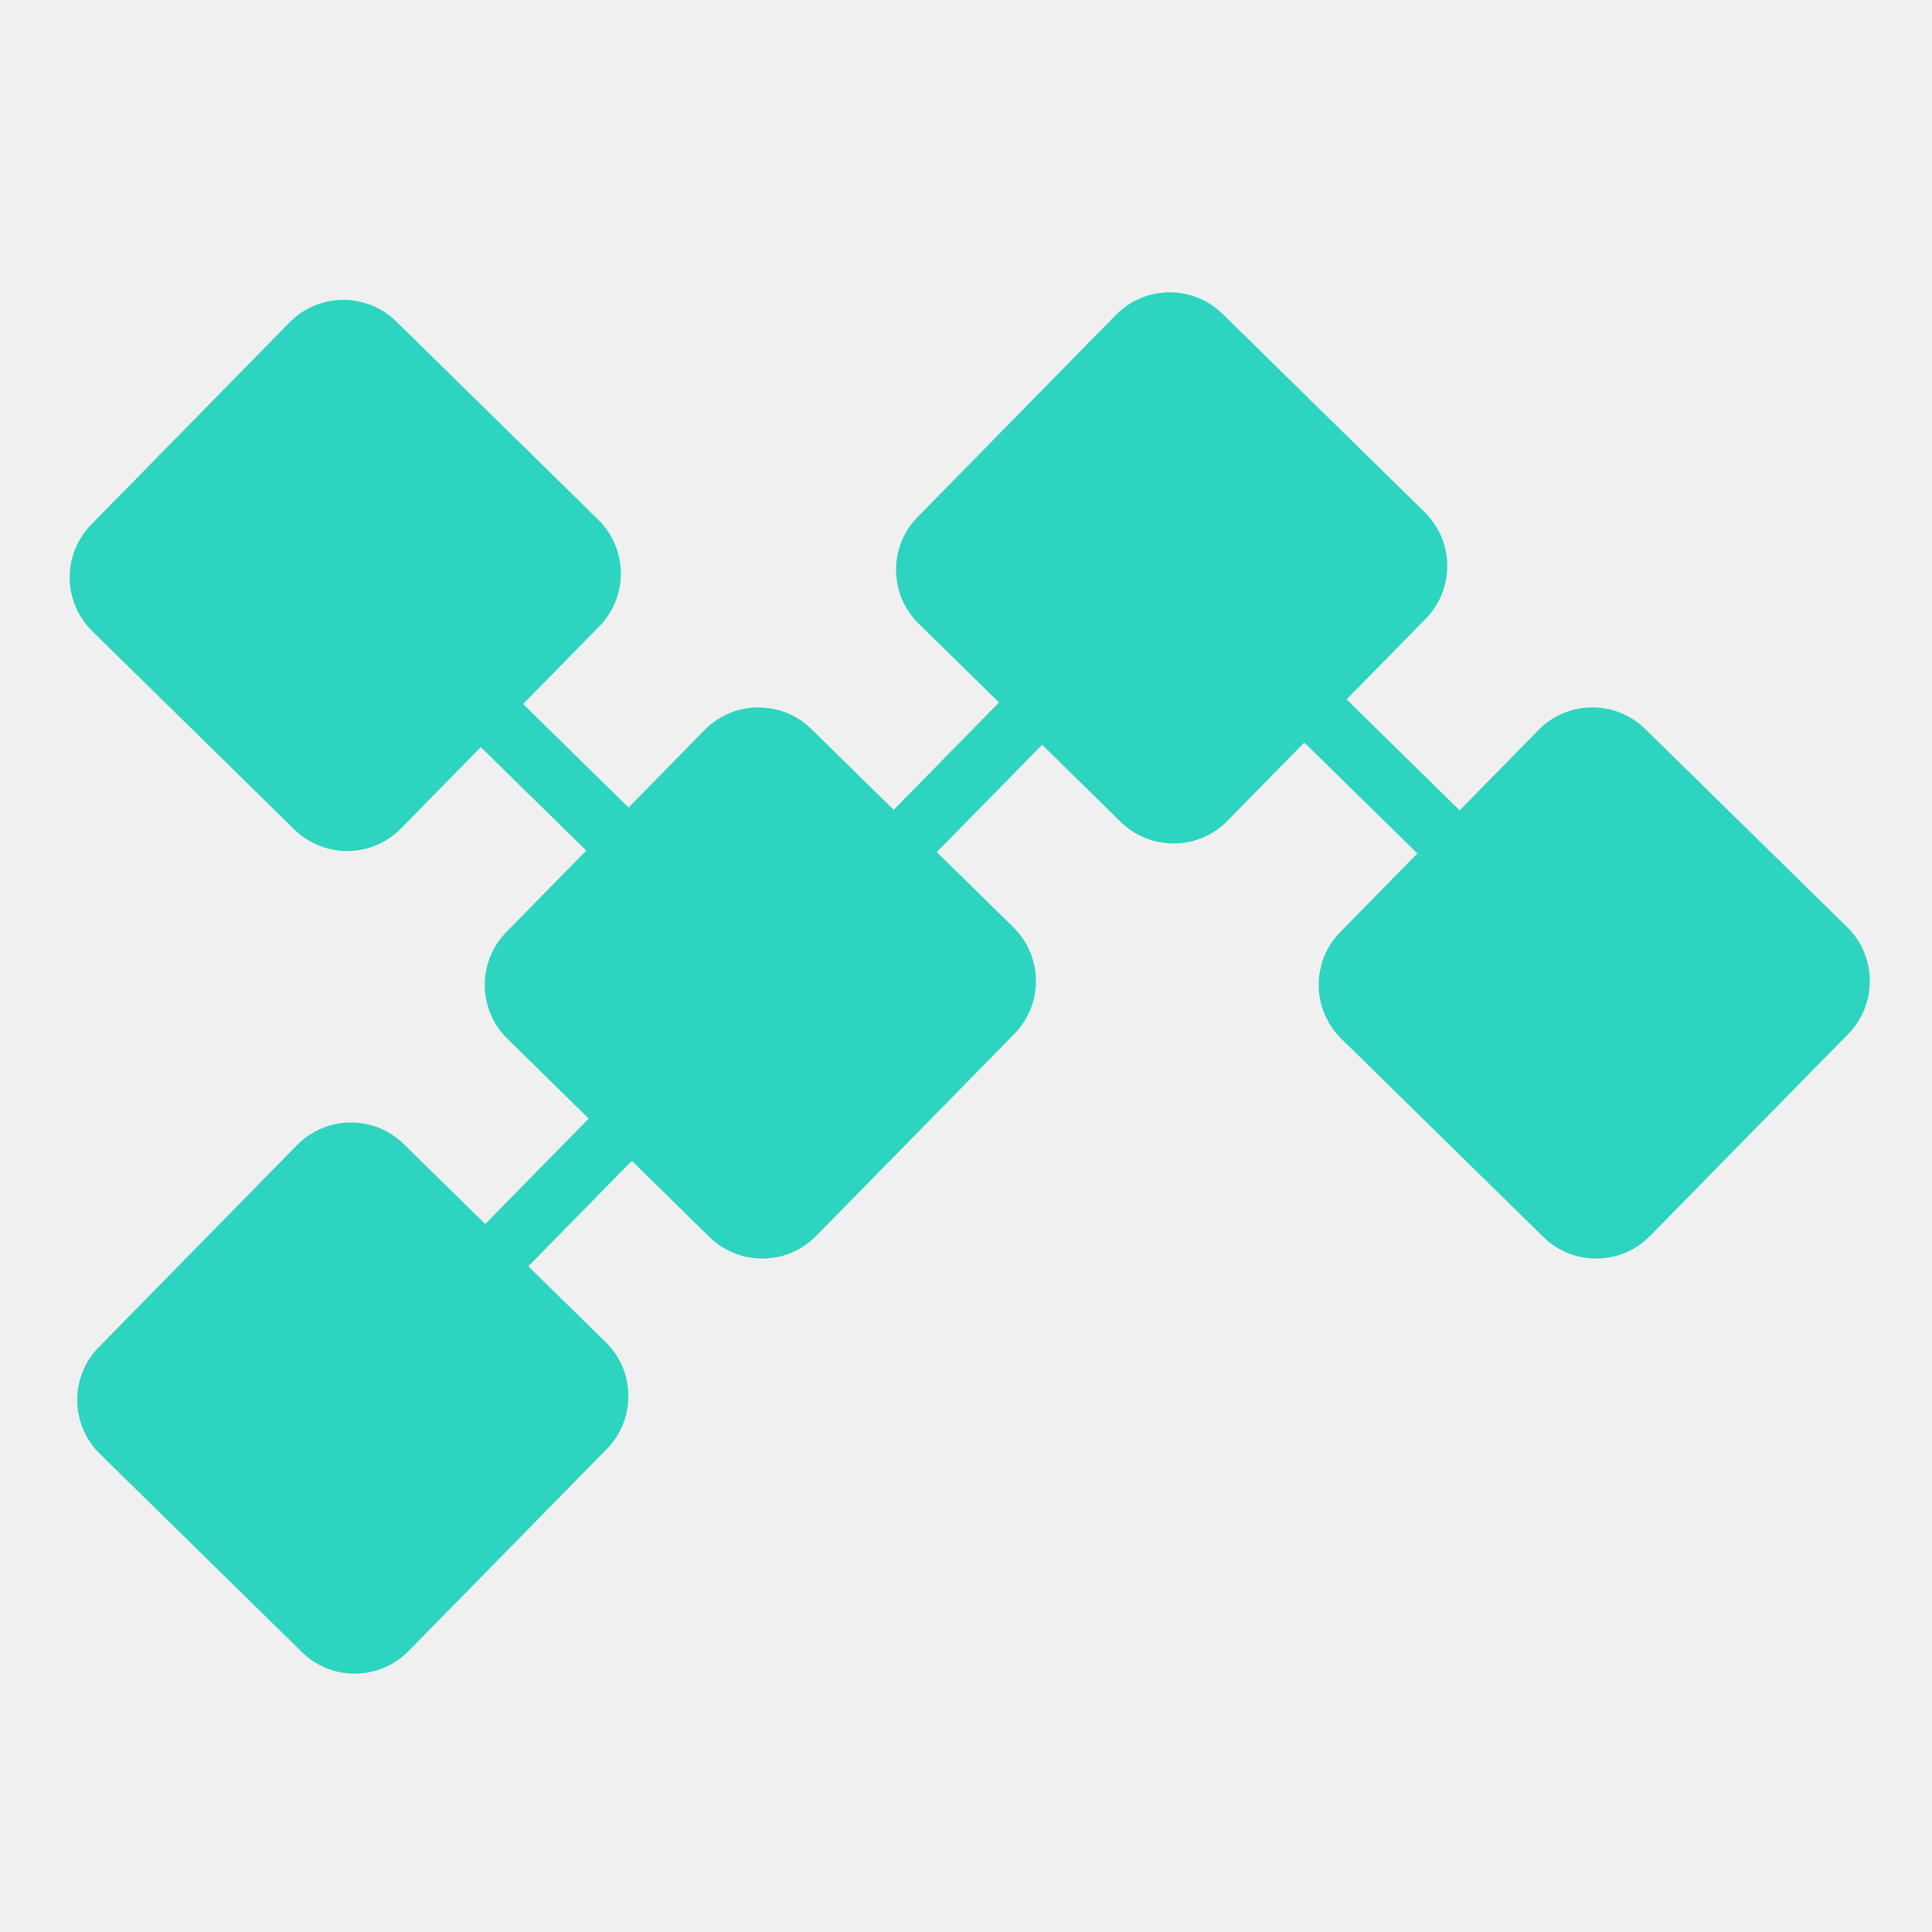
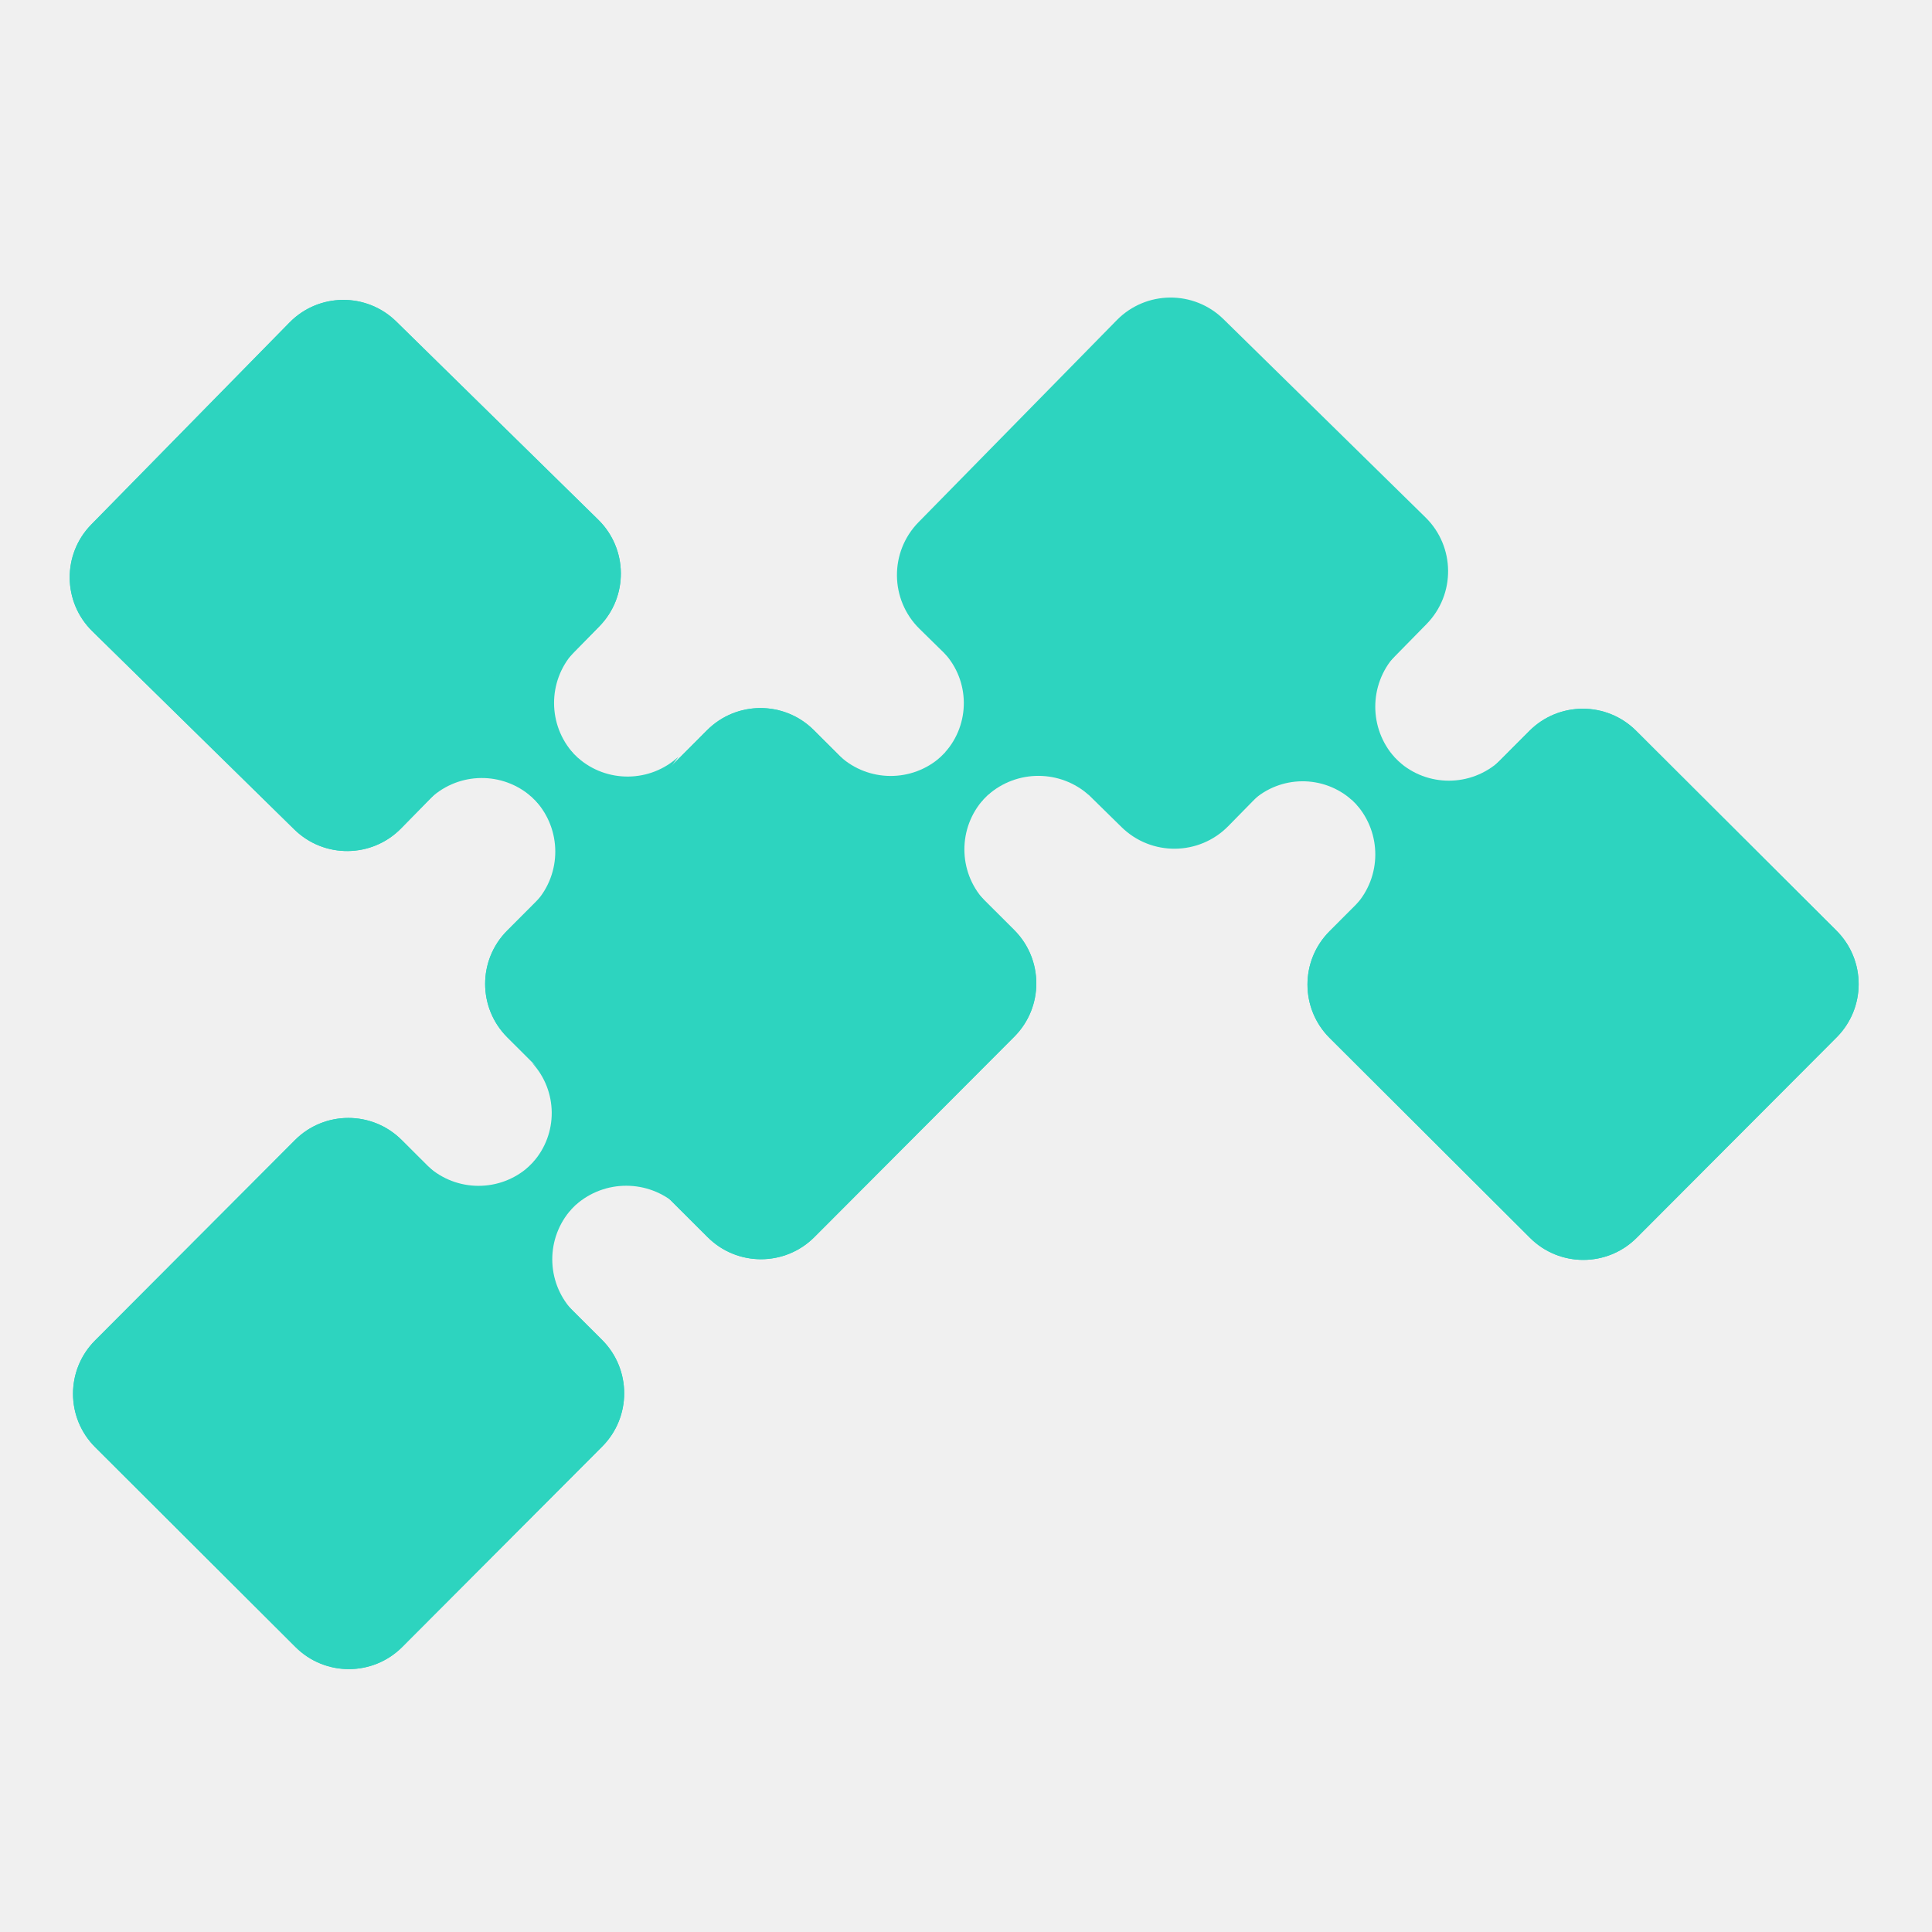
- <svg xmlns="http://www.w3.org/2000/svg" viewBox="0 0 512 512" width="512" height="512">
-   <g transform="translate(36.0 313.0) rotate(44.45806 57.5 57.5) scale(1.0 1.0)">
-     <svg width="115" height="115" viewBox="0 0 115 115">
-       <clipPath id="a">
-         <rect width="115" height="115" fill="#2DD4BF" rx="20" ry="20" stroke-linejoin="round" stroke="#00B59D" stroke-width="0" />
-       </clipPath>
-       <rect width="115" height="115" fill="#2DD4BF" rx="20" ry="20" clip-path="url(#a)" />
-     </svg>
+ <svg xmlns="http://www.w3.org/2000/svg" id="Слой_1" data-name="Слой 1" viewBox="0 0 512 512">
+   <defs>
+     <style>.cls-1{fill:#2dd4bf;}.cls-2{clip-path:url(#clip-path);}.cls-3{clip-path:url(#clip-path-2);}.cls-4{clip-path:url(#clip-path-3);}.cls-5{clip-path:url(#clip-path-4);}</style>
+     <clipPath id="clip-path">
+       <rect class="cls-1" x="34" y="95" width="115" height="115" rx="20" transform="translate(-81.43 111) rotate(-45.54)" />
+     </clipPath>
+     <clipPath id="clip-path-2">
+       <rect class="cls-1" x="34.88" y="311.81" width="115" height="115" rx="20" transform="translate(-234.32 173.88) rotate(-45.07)" />
+     </clipPath>
+     <clipPath id="clip-path-3">
+       <rect class="cls-1" x="144.1" y="203.18" width="115" height="115" rx="20" transform="translate(-125.33 219.3) rotate(-45.07)" />
+     </clipPath>
+     <clipPath id="clip-path-4">
+       <rect class="cls-1" x="362.03" y="203.37" width="115" height="115" rx="20" transform="translate(-61.45 373.63) rotate(-45.07)" />
+     </clipPath>
+   </defs>
+   <rect class="cls-1" x="34" y="95" width="115" height="115" rx="20" transform="translate(-81.43 111) rotate(-45.54)" />
+   <g class="cls-2">
+     <rect class="cls-1" x="34" y="95" width="115" height="115" rx="20" transform="translate(-81.43 111) rotate(-45.54)" />
  </g>
-   <g transform="translate(144.0 203.0) rotate(44.45806 57.5 57.5) scale(1.0 1.0)">
-     <svg width="115" height="115" viewBox="0 0 115 115">
-       <clipPath id="b">
-         <rect width="115" height="115" fill="#2DD4BF" rx="20" ry="20" stroke-linejoin="round" stroke="#00B59D" stroke-width="0" />
-       </clipPath>
-       <rect width="115" height="115" fill="#2DD4BF" rx="20" ry="20" clip-path="url(#b)" />
-     </svg>
+   <rect class="cls-1" x="139" y="175" width="16" height="62" transform="translate(-102.99 166.64) rotate(-45.54)" />
+   <path class="cls-1" d="M179.78,200.55l-15.3,20.81-11.35-20.55A19.91,19.91,0,0,0,179.78,200.55Z" />
+   <path class="cls-1" d="M142,212.28l19.65,11.05L142.08,239A20,20,0,0,0,142,212.28Z" />
+   <path class="cls-1" d="M114.21,211.43l15.3-20.81,11.35,20.55A19.91,19.91,0,0,0,114.21,211.43Z" />
+   <path class="cls-1" d="M152,199.71l-19.65-11.05L151.89,173A20,20,0,0,0,152,199.71Z" />
+   <rect class="cls-1" x="34.88" y="311.81" width="115" height="115" rx="20" transform="translate(-234.32 173.88) rotate(-45.07)" />
+   <g class="cls-3">
+     <rect class="cls-1" x="34.88" y="311.81" width="115" height="115" rx="20" transform="translate(-234.32 173.88) rotate(-45.07)" />
  </g>
-   <g transform="translate(253.0 93.0) rotate(44.45806 57.5 57.5) scale(1.0 1.0)">
-     <svg width="115" height="115" viewBox="0 0 115 115">
-       <clipPath id="c">
-         <rect width="115" height="115" fill="#2DD4BF" rx="20" ry="20" stroke-linejoin="round" stroke="#00B59D" stroke-width="0" />
-       </clipPath>
-       <rect width="115" height="115" fill="#2DD4BF" rx="20" ry="20" clip-path="url(#c)" />
-     </svg>
+   <rect class="cls-1" x="115.33" y="306.25" width="62" height="16" transform="translate(-179.49 195.9) rotate(-45.07)" />
+   <path class="cls-1" d="M141,281.65l20.87,15.25L141.2,308.07A19.62,19.62,0,0,0,141,281.65Z" />
+   <path class="cls-1" d="M152.57,319.32l11.22-19.56,15.61,19.61A20.16,20.16,0,0,0,152.57,319.32Z" />
+   <path class="cls-1" d="M151.49,347.08l-20.68-15.47,20.64-11.18A19.92,19.92,0,0,0,151.49,347.08Z" />
+   <path class="cls-1" d="M140.09,309.2l-11.22,19.56-15.46-19.68A19.94,19.94,0,0,0,140.09,309.2Z" />
+   <rect class="cls-1" x="253.23" y="94.38" width="115" height="115" rx="20" transform="translate(-15.31 267.29) rotate(-45.54)" />
+   <rect class="cls-1" x="144.1" y="203.18" width="115" height="115" rx="20" transform="translate(-125.33 219.3) rotate(-45.07)" />
+   <g class="cls-4">
+     <rect class="cls-1" x="144.1" y="203.18" width="115" height="115" rx="20" transform="translate(-125.33 219.3) rotate(-45.07)" />
  </g>
-   <g transform="translate(34.0 95.0) rotate(44.45806 57.5 57.5) scale(1.0 1.0)">
-     <svg width="115" height="115" viewBox="0 0 115 115">
-       <clipPath id="d">
-         <rect width="115" height="115" fill="#2DD4BF" rx="20" ry="20" stroke-linejoin="round" stroke="#00B59D" stroke-width="0" />
-       </clipPath>
-       <rect width="115" height="115" fill="#2DD4BF" rx="20" ry="20" clip-path="url(#d)" />
-     </svg>
+   <rect class="cls-1" x="224.56" y="197.63" width="62" height="16" transform="translate(-70.51 241.32) rotate(-45.07)" />
+   <path class="cls-1" d="M250.2,173l20.87,15.25-20.65,11.17A19.62,19.62,0,0,0,250.2,173Z" />
+   <path class="cls-1" d="M261.8,210.7,273,191.14l15.61,19.61A20.13,20.13,0,0,0,261.8,210.7Z" />
+   <path class="cls-1" d="M260.72,238.46,240,223l20.65-11.18A19.91,19.91,0,0,0,260.72,238.46Z" />
+   <path class="cls-1" d="M249.31,200.58,238.1,220.14l-15.46-19.68A19.93,19.93,0,0,0,249.31,200.58Z" />
+   <rect class="cls-1" x="362.03" y="203.37" width="115" height="115" rx="20" transform="translate(-61.45 373.63) rotate(-45.07)" />
+   <g class="cls-5">
+     <rect class="cls-1" x="362.03" y="203.37" width="115" height="115" rx="20" transform="translate(-61.45 373.63) rotate(-45.07)" />
  </g>
-   <g transform="translate(365.0 203.0) rotate(44.45806 57.5 57.5) scale(1.0 1.0)">
-     <svg width="115" height="115" viewBox="0 0 115 115">
-       <clipPath id="e">
-         <rect width="115" height="115" fill="#2DD4BF" rx="20" ry="20" stroke-linejoin="round" stroke="#00B59D" stroke-width="0" />
-       </clipPath>
-       <rect width="115" height="115" fill="#2DD4BF" rx="20" ry="20" clip-path="url(#e)" />
-     </svg>
-   </g>
-   <g transform="translate(116.0 198.0) rotate(44.45806 31.0 8.0) scale(1.0 1.0)">
-     <svg width="62" height="16" viewBox="0 0 62 16">
-       <line x2="100%" y1="50%" y2="50%" stroke-width="16" stroke="#2DD4BF" fill="#fff" />
-     </svg>
-   </g>
-   <g transform="translate(334.0 199.0) rotate(44.45806 33.5 8.0) scale(1.0 1.0)">
-     <svg width="67" height="16" viewBox="0 0 67 16">
-       <line x2="100%" y1="50%" y2="50%" stroke-width="16" stroke="#2DD4BF" fill="#fff" />
-     </svg>
-   </g>
-   <g transform="translate(227.0 198.0) rotate(134.4581 29.5 8.0) scale(1.0 1.0)">
-     <svg width="59" height="16" viewBox="0 0 59 16">
-       <line x2="100%" y1="50%" y2="50%" stroke-width="16" stroke="#2DD4BF" fill="#fff" />
-     </svg>
-   </g>
-   <g transform="translate(120.0 307.0) rotate(134.4581 29.0 8.0) scale(1.0 1.0)">
-     <svg width="58" height="16" viewBox="0 0 58 16">
-       <line x2="100%" y1="50%" y2="50%" stroke-width="16" stroke="#2DD4BF" fill="#fff" />
-     </svg>
-   </g>
+   <rect class="cls-1" x="356.48" y="175.91" width="16" height="62" transform="translate(-39.42 318.81) rotate(-45.07)" />
+   <path class="cls-1" d="M331.88,212.27l15.25-20.87,11.17,20.65A19.63,19.63,0,0,0,331.88,212.27Z" />
+   <path class="cls-1" d="M369.55,200.67,350,189.46l19.6-15.61A20.14,20.14,0,0,0,369.55,200.67Z" />
+   <path class="cls-1" d="M397.31,201.75l-15.48,20.69-11.17-20.65A19.9,19.9,0,0,0,397.31,201.75Z" />
+   <path class="cls-1" d="M359.43,213.16,379,224.37l-19.68,15.46A20,20,0,0,0,359.43,213.16Z" />
</svg>
